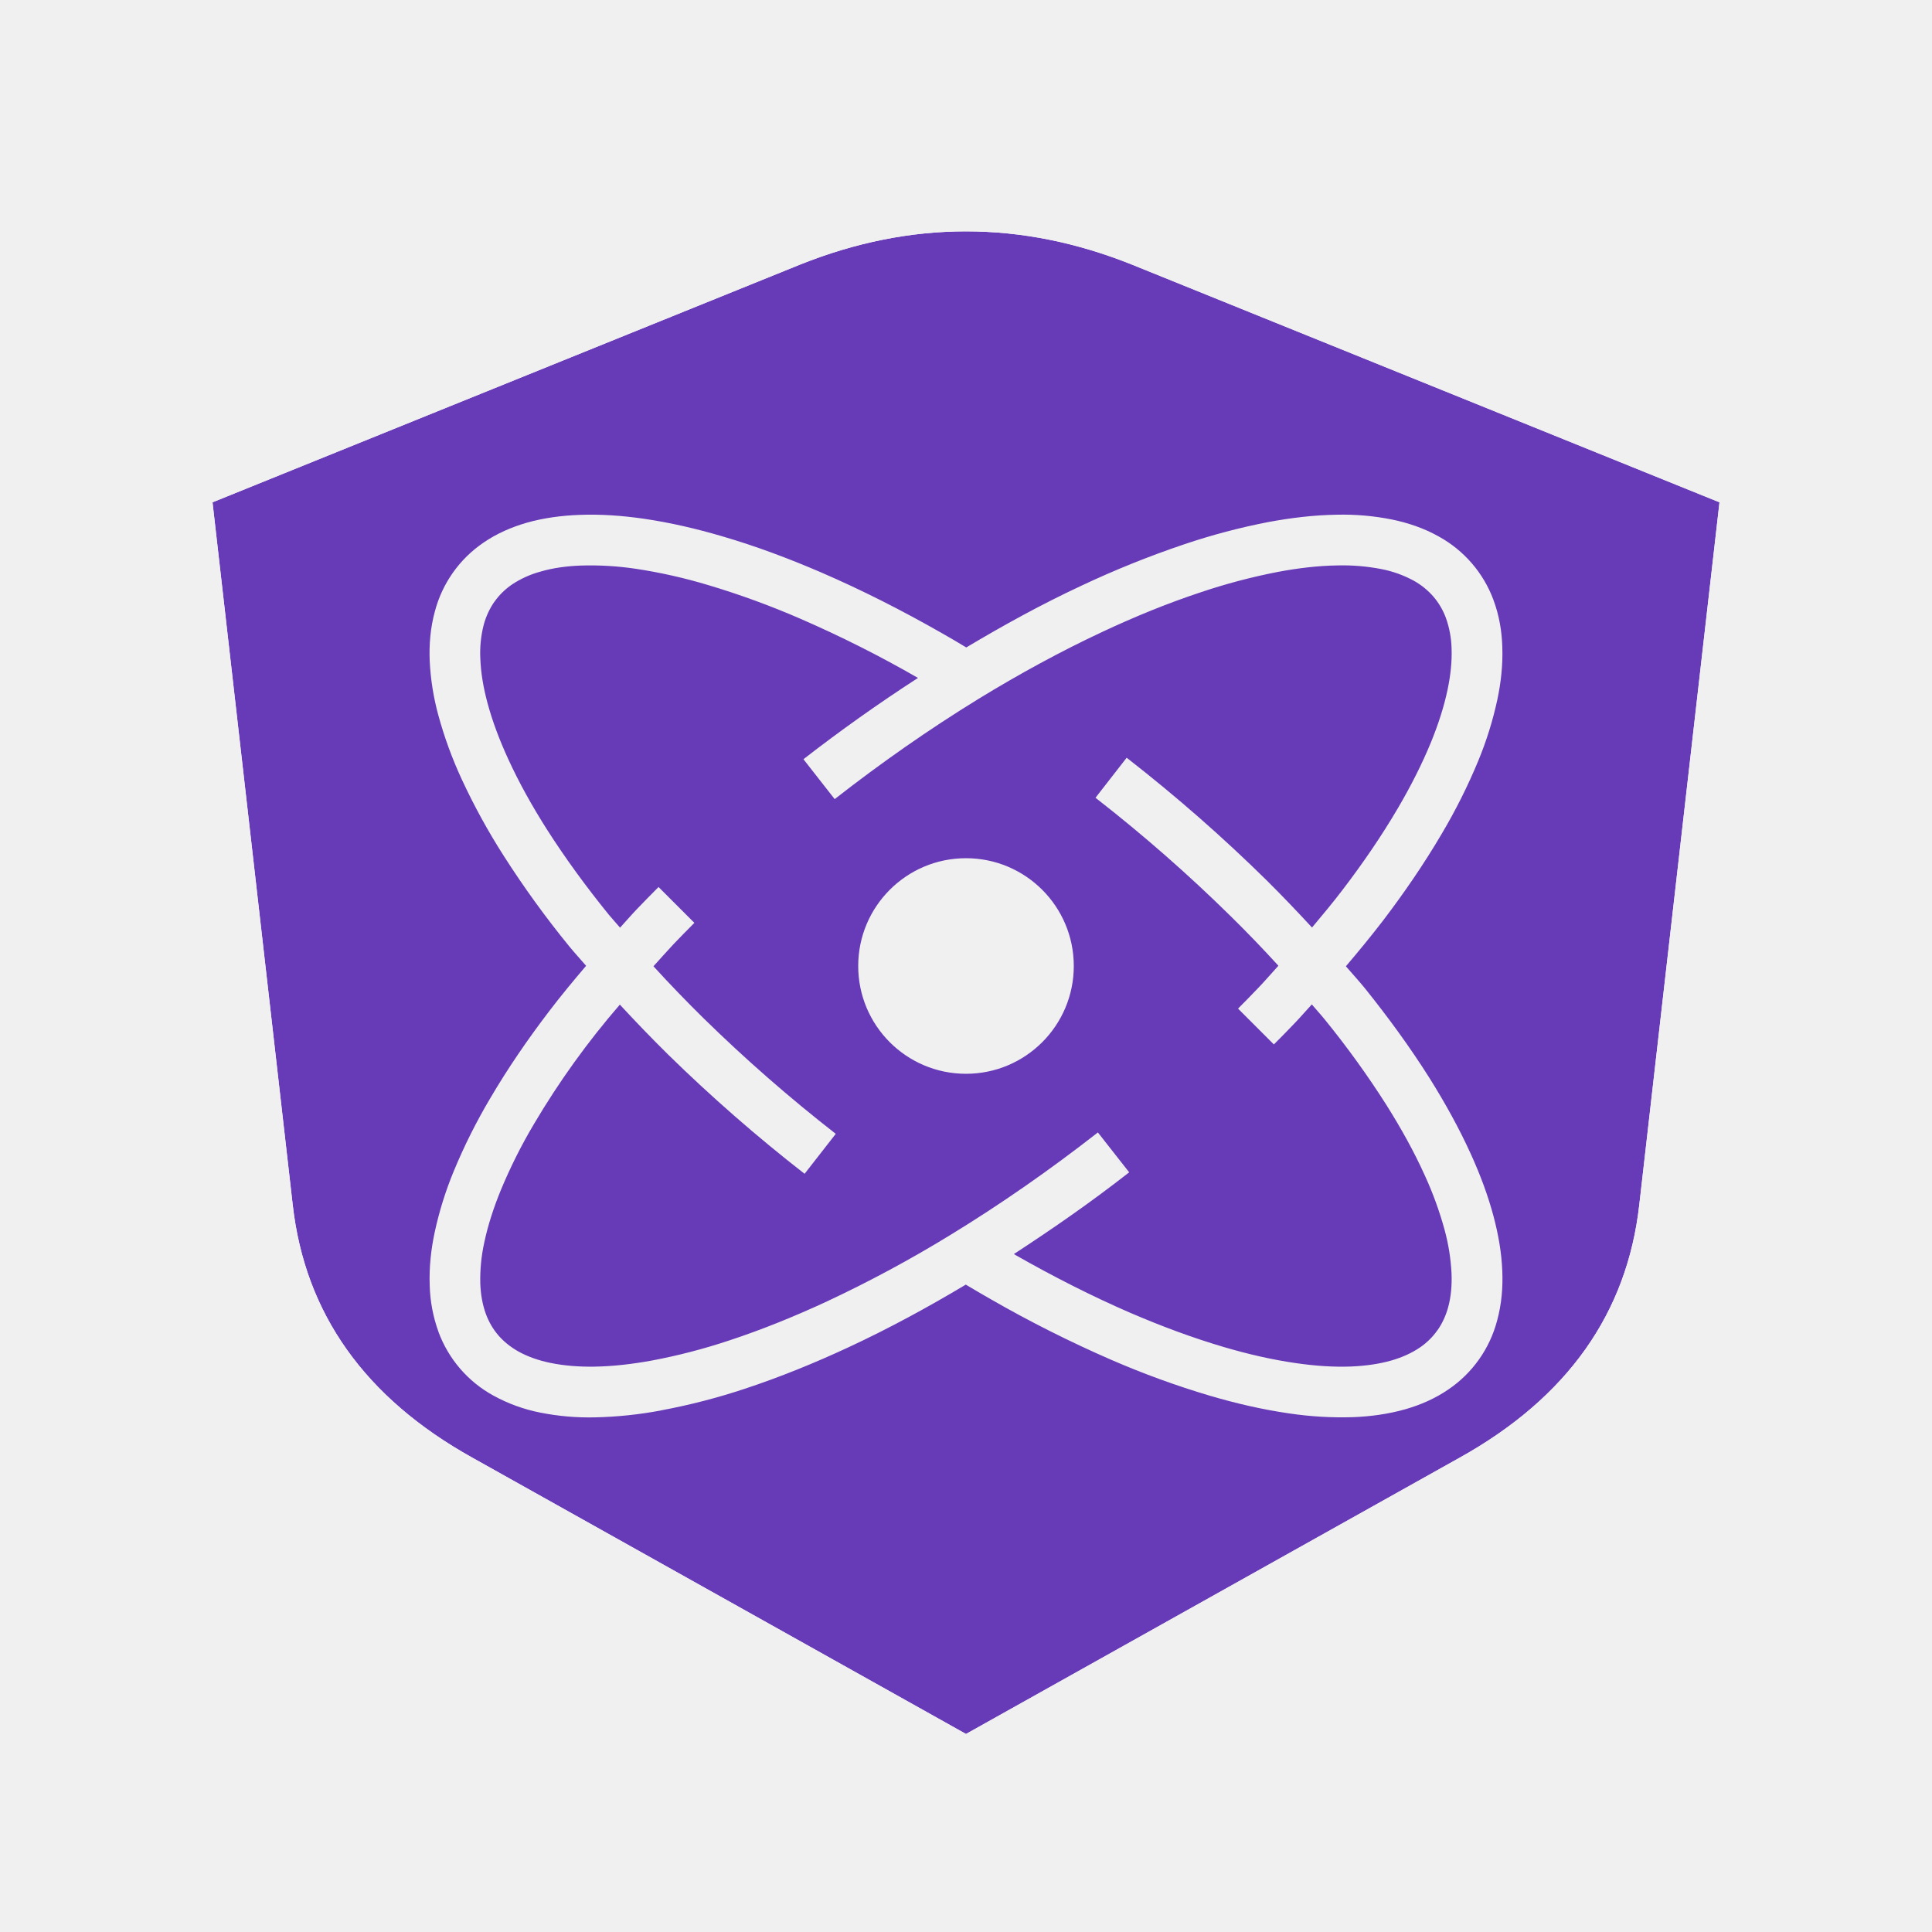
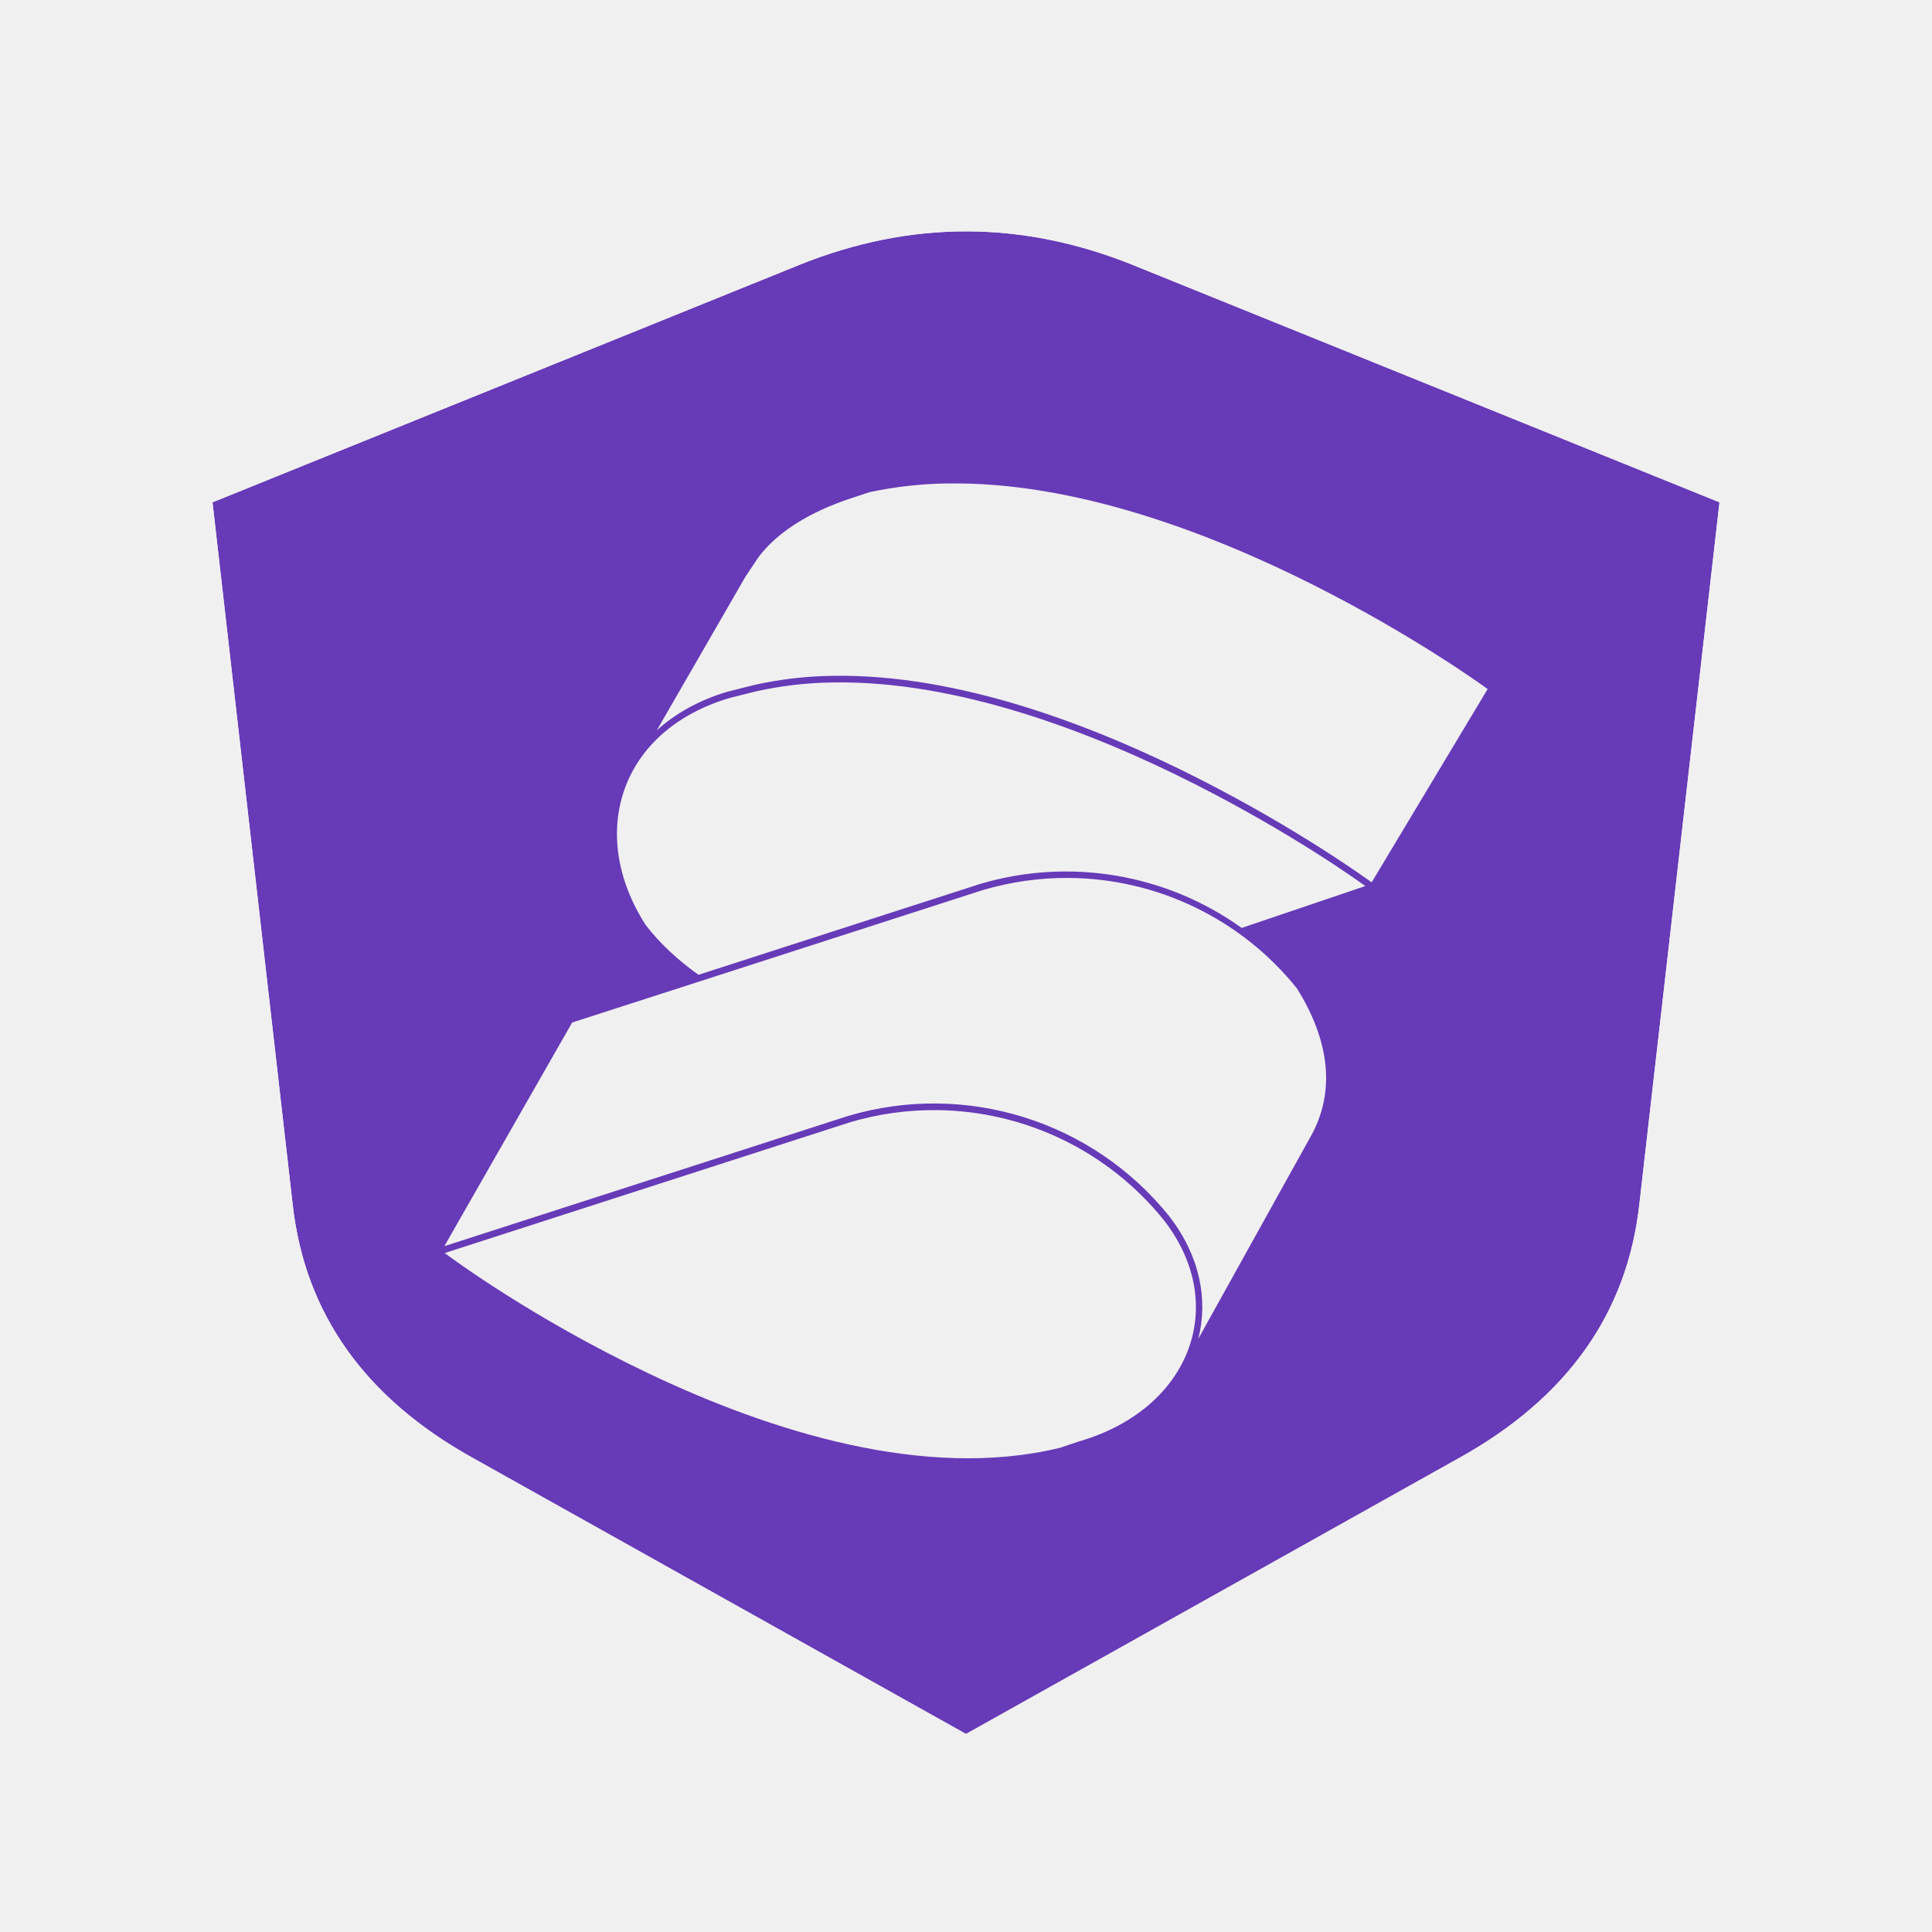
<svg xmlns="http://www.w3.org/2000/svg" viewBox="100 75 300 300">
  <defs>
    <mask id="knockout">
      <path d="M 10.28,2.84 Q 12,2.15 13.72,2.84 L 19.8,5.3 L 18.97,12.57 Q 18.78,14.26 17.11,15.19 L 12,18.05 L 6.89,15.19 Q 5.22,14.26 5.03,12.57 L 4.2,5.3 Z" fill="#fff" />
-       <g transform="translate(3.6 1.7) scale(0.7)">
-         <path d="M 12,10.406 A 1.594,1.594 0 0 0 10.406,12 1.594,1.594 0 0 0 12,13.594 1.594,1.594 0 0 0 13.594,12 1.594,1.594 0 0 0 12,10.406 Z m 5.499,-4.33 a 2.998,2.998 0 0 1 0.643,0.054 1.668,1.668 0 0 1 0.48,0.172 1.085,1.085 0 0 1 0.29,0.235 1.032,1.032 0 0 1 0.185,0.315 1.454,1.454 0 0 1 0.084,0.452 c 0.007,0.195 -0.015,0.398 -0.058,0.603 -0.054,0.261 -0.14,0.521 -0.244,0.778 -0.137,0.334 -0.304,0.66 -0.49,0.978 -0.245,0.417 -0.52,0.818 -0.817,1.207 -0.145,0.191 -0.3,0.376 -0.455,0.561 -0.22,-0.238 -0.443,-0.472 -0.673,-0.7 a 23.61,23.61 0 0 0 -2.05,-1.797 l -0.23,0.296 0.23,-0.296 -0.018,-0.014 -0.461,0.592 0.018,0.014 a 22.864,22.864 0 0 1 1.984,1.74 c 0.241,0.237 0.475,0.48 0.703,0.73 -0.099,0.108 -0.194,0.22 -0.296,0.326 -0.099,0.104 -0.2,0.207 -0.301,0.308 l 0.53,0.53 c 0.106,-0.105 0.21,-0.212 0.313,-0.32 0.085,-0.088 0.164,-0.182 0.248,-0.272 0.065,0.078 0.135,0.152 0.198,0.231 a 13.317,13.317 0 0 1 0.909,1.262 c 0.211,0.336 0.404,0.681 0.564,1.036 a 5.23,5.23 0 0 1 0.293,0.806 3.019,3.019 0 0 1 0.102,0.637 c 0.008,0.178 -0.007,0.351 -0.05,0.508 -0.034,0.123 -0.087,0.239 -0.157,0.338 h -10e-4 c -0.068,0.098 -0.157,0.186 -0.26,0.256 -0.121,0.083 -0.264,0.146 -0.418,0.191 -0.188,0.054 -0.39,0.081 -0.6,0.09 -0.266,0.01 -0.538,-0.01 -0.814,-0.05 -0.357,-0.051 -0.713,-0.134 -1.067,-0.238 -0.464,-0.137 -0.92,-0.307 -1.369,-0.5 h -0.001 c -0.584,-0.253 -1.153,-0.543 -1.71,-0.86 L 12.708,16.26 c 0.578,-0.377 1.144,-0.77 1.686,-1.194 l -0.21,-0.27 0.211,0.27 0.018,-0.015 -0.463,-0.59 -0.017,0.014 c -0.695,0.542 -1.418,1.047 -2.168,1.505 A 18.53,18.53 0 0 1 9.938,16.963 C 9.465,17.182 8.984,17.378 8.494,17.539 A 8.68,8.68 0 0 1 7.352,17.835 C 7.066,17.887 6.781,17.921 6.499,17.925 6.277,17.928 6.061,17.912 5.856,17.87 5.681,17.834 5.518,17.778 5.376,17.698 5.265,17.635 5.166,17.556 5.086,17.464 5.007,17.373 4.944,17.265 4.901,17.149 4.85,17.012 4.823,16.857 4.817,16.696 a 2.54,2.54 0 0 1 0.058,-0.603 c 0.055,-0.261 0.14,-0.52 0.245,-0.777 a 7.704,7.704 0 0 1 0.49,-0.978 12.09,12.09 0 0 1 1.271,-1.767 c 0.232,0.251 0.469,0.497 0.712,0.737 a 23.645,23.645 0 0 0 2.02,1.765 l 0.461,-0.591 A 22.9,22.9 0 0 1 8.119,12.773 C 7.865,12.523 7.618,12.267 7.378,12.004 7.477,11.896 7.573,11.785 7.673,11.679 7.776,11.572 7.879,11.466 7.983,11.362 l -0.53,-0.53 C 7.345,10.94 7.238,11.05 7.132,11.16 7.047,11.249 6.967,11.343 6.884,11.433 6.829,11.367 6.77,11.305 6.715,11.238 6.386,10.832 6.077,10.411 5.799,9.975 5.585,9.637 5.391,9.292 5.228,8.935 5.102,8.66 4.995,8.38 4.92,8.097 4.863,7.882 4.826,7.669 4.818,7.46 A 1.67,1.67 0 0 1 4.868,6.953 C 4.902,6.829 4.955,6.714 5.025,6.614 H 5.026 C 5.094,6.516 5.184,6.428 5.286,6.358 A 1.446,1.446 0 0 1 5.705,6.168 C 5.892,6.113 6.094,6.086 6.304,6.078 a 4.545,4.545 0 0 1 0.814,0.048 7.708,7.708 0 0 1 1.067,0.24 12.092,12.092 0 0 1 1.369,0.5 17.248,17.248 0 0 1 1.736,0.874 24.003,24.003 0 0 0 -1.694,1.202 l 0.462,0.59 c 0.683,-0.534 1.393,-1.031 2.13,-1.484 0.594,-0.363 1.203,-0.697 1.83,-0.99 0.474,-0.222 0.956,-0.42 1.448,-0.583 A 8.816,8.816 0 0 1 16.612,6.172 C 16.91,6.116 17.207,6.08 17.499,6.076 Z m -0.01,-0.75 -0.001,0 C 17.142,5.331 16.804,5.373 16.474,5.434 A 9.546,9.546 0 0 0 15.229,5.763 14.202,14.202 0 0 0 13.7,6.379 C 13.117,6.651 12.554,6.961 12.004,7.289 11.883,7.216 11.761,7.144 11.637,7.074 11.06,6.745 10.466,6.442 9.852,6.177 9.38,5.974 8.897,5.792 8.397,5.646 8.017,5.534 7.625,5.442 7.225,5.384 6.916,5.34 6.599,5.316 6.275,5.329 6.021,5.339 5.759,5.372 5.499,5.446 5.281,5.51 5.063,5.602 4.863,5.74 A 1.774,1.774 0 0 0 4.146,6.754 C 4.078,7.001 4.059,7.251 4.069,7.491 a 3.728,3.728 0 0 0 0.127,0.798 6.016,6.016 0 0 0 0.351,0.959 9.548,9.548 0 0 0 0.62,1.128 14.203,14.203 0 0 0 0.967,1.335 c 0.08,0.098 0.166,0.19 0.248,0.286 C 6.193,12.219 6.007,12.443 5.83,12.676 5.519,13.084 5.226,13.51 4.963,13.958 A 8.44,8.44 0 0 0 4.425,15.033 5.28,5.28 0 0 0 4.142,15.941 C 4.089,16.19 4.059,16.453 4.069,16.723 a 2.182,2.182 0 0 0 0.13,0.688 v 10e-4 a 1.775,1.775 0 0 0 0.81,0.94 2.403,2.403 0 0 0 0.697,0.253 3.699,3.699 0 0 0 0.805,0.07 5.97,5.97 0 0 0 0.977,-0.102 l 10e-4,-0.001 a 9.412,9.412 0 0 0 1.24,-0.32 c 0.523,-0.173 1.031,-0.38 1.526,-0.61 0.599,-0.278 1.178,-0.593 1.742,-0.93 0.121,0.072 0.243,0.144 0.366,0.214 a 17.99,17.99 0 0 0 1.785,0.898 12.832,12.832 0 0 0 1.455,0.53 c 0.38,0.112 0.772,0.204 1.172,0.262 a 5.284,5.284 0 0 0 0.95,0.056 c 0.254,-0.01 0.516,-0.044 0.776,-0.118 0.218,-0.063 0.436,-0.156 0.636,-0.294 a 1.775,1.775 0 0 0 0.717,-1.014 c 0.068,-0.248 0.087,-0.497 0.077,-0.736 -0.011,-0.277 -0.06,-0.544 -0.127,-0.799 -0.085,-0.322 -0.202,-0.629 -0.335,-0.923 -0.178,-0.393 -0.387,-0.767 -0.612,-1.127 -0.294,-0.466 -0.618,-0.908 -0.959,-1.333 -0.09,-0.111 -0.188,-0.216 -0.28,-0.324 0.189,-0.222 0.374,-0.447 0.552,-0.679 0.311,-0.409 0.604,-0.835 0.867,-1.283 A 8.441,8.441 0 0 0 19.575,8.967 5.277,5.277 0 0 0 19.858,8.06 C 19.911,7.81 19.941,7.547 19.931,7.277 19.924,7.051 19.886,6.817 19.801,6.589 V 6.588 a 1.775,1.775 0 0 0 -0.81,-0.94 C 18.767,5.522 18.529,5.444 18.294,5.396 A 3.7,3.7 0 0 0 17.489,5.326 Z" fill="#000" />
+       <g transform="translate(6.6 4.75) scale(0.45)">
+         <path d="M11.558.788A9.082 9.082 0 0 0 9.776.99l-.453.15c-.906.303-1.656.755-2.1 1.348l-.301.452-2.035 3.528c.426-.387.974-.698 1.643-.894h.001l.613-.154h.001a8.82 8.82 0 0 1 1.777-.206c2.916-.053 6.033 1.148 8.423 2.36 2.317 1.175 3.888 2.32 3.987 2.39L24 5.518c-.082-.06-1.66-1.21-3.991-2.386-2.393-1.206-5.521-2.396-8.45-2.343zM8.924 5.366a8.634 8.634 0 0 0-1.745.203l-.606.151c-1.278.376-2.095 1.16-2.43 2.108-.334.948-.188 2.065.487 3.116.33.43.747.813 1.216 1.147L12.328 10h.001a6.943 6.943 0 0 1 6.013 1.013l2.844-.963c-.17-.124-1.663-1.2-3.91-2.34-2.379-1.206-5.479-2.396-8.352-2.344zm5.435 4.497a6.791 6.791 0 0 0-1.984.283L2.94 13.189 0 18.334l9.276-2.992a6.945 6.945 0 0 1 7.408 2.314v.001c.695.903.89 1.906.66 2.808l2.572-4.63c.595-1.041.45-2.225-.302-3.429a6.792 6.792 0 0 0-5.255-2.543zm-3.031 5.341a6.787 6.787 0 0 0-2.006.283L.008 18.492c.175.131 2.02 1.498 4.687 2.768 2.797 1.332 6.37 2.467 9.468 1.712l.454-.152h.002c1.278-.376 2.134-1.162 2.487-2.09.353-.93.207-2.004-.541-2.978a6.791 6.791 0 0 0-5.237-2.548z" fill="#000" />
      </g>
    </mask>
  </defs>
  <g transform="translate(70 73.5) scale(15)">
    <path d="M 10.28,2.84 Q 12,2.15 13.72,2.84 L 19.8,5.3 L 18.97,12.57 Q 18.78,14.26 17.11,15.19 L 12,18.05 L 6.89,15.19 Q 5.22,14.26 5.03,12.57 L 4.2,5.3 Z" fill="#673ab8" mask="url(#knockout)" />
  </g>
</svg>
